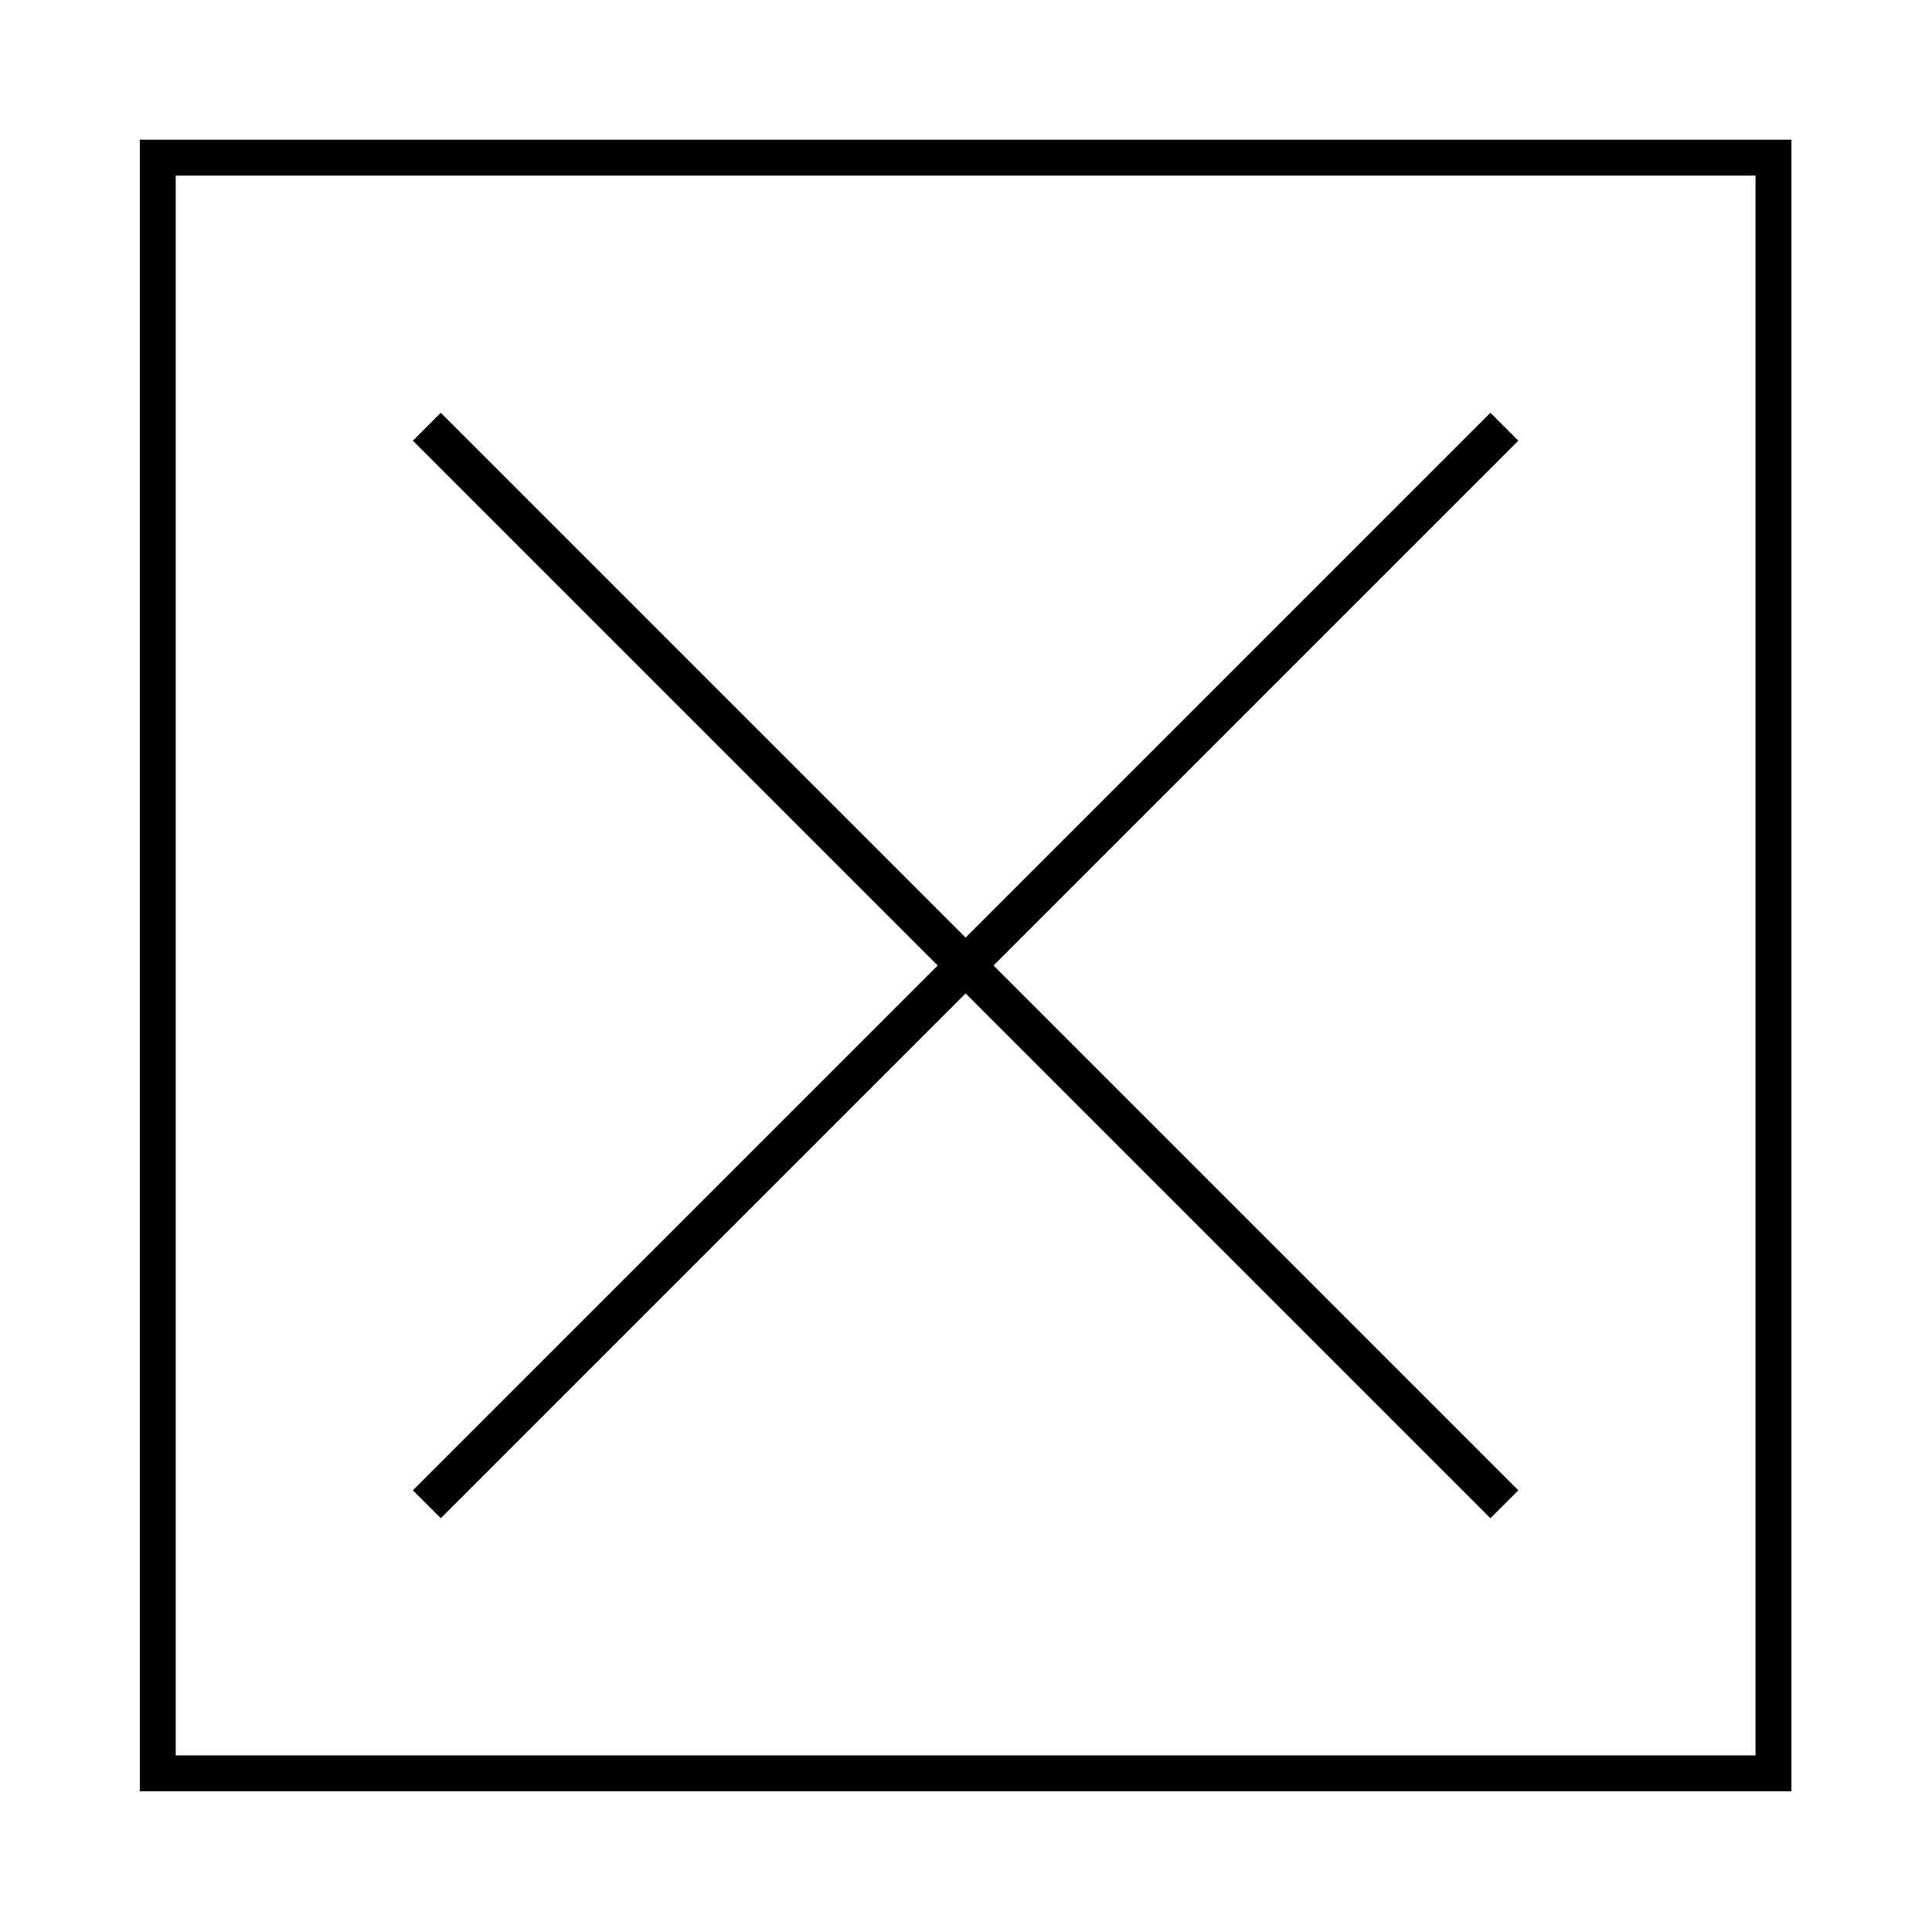
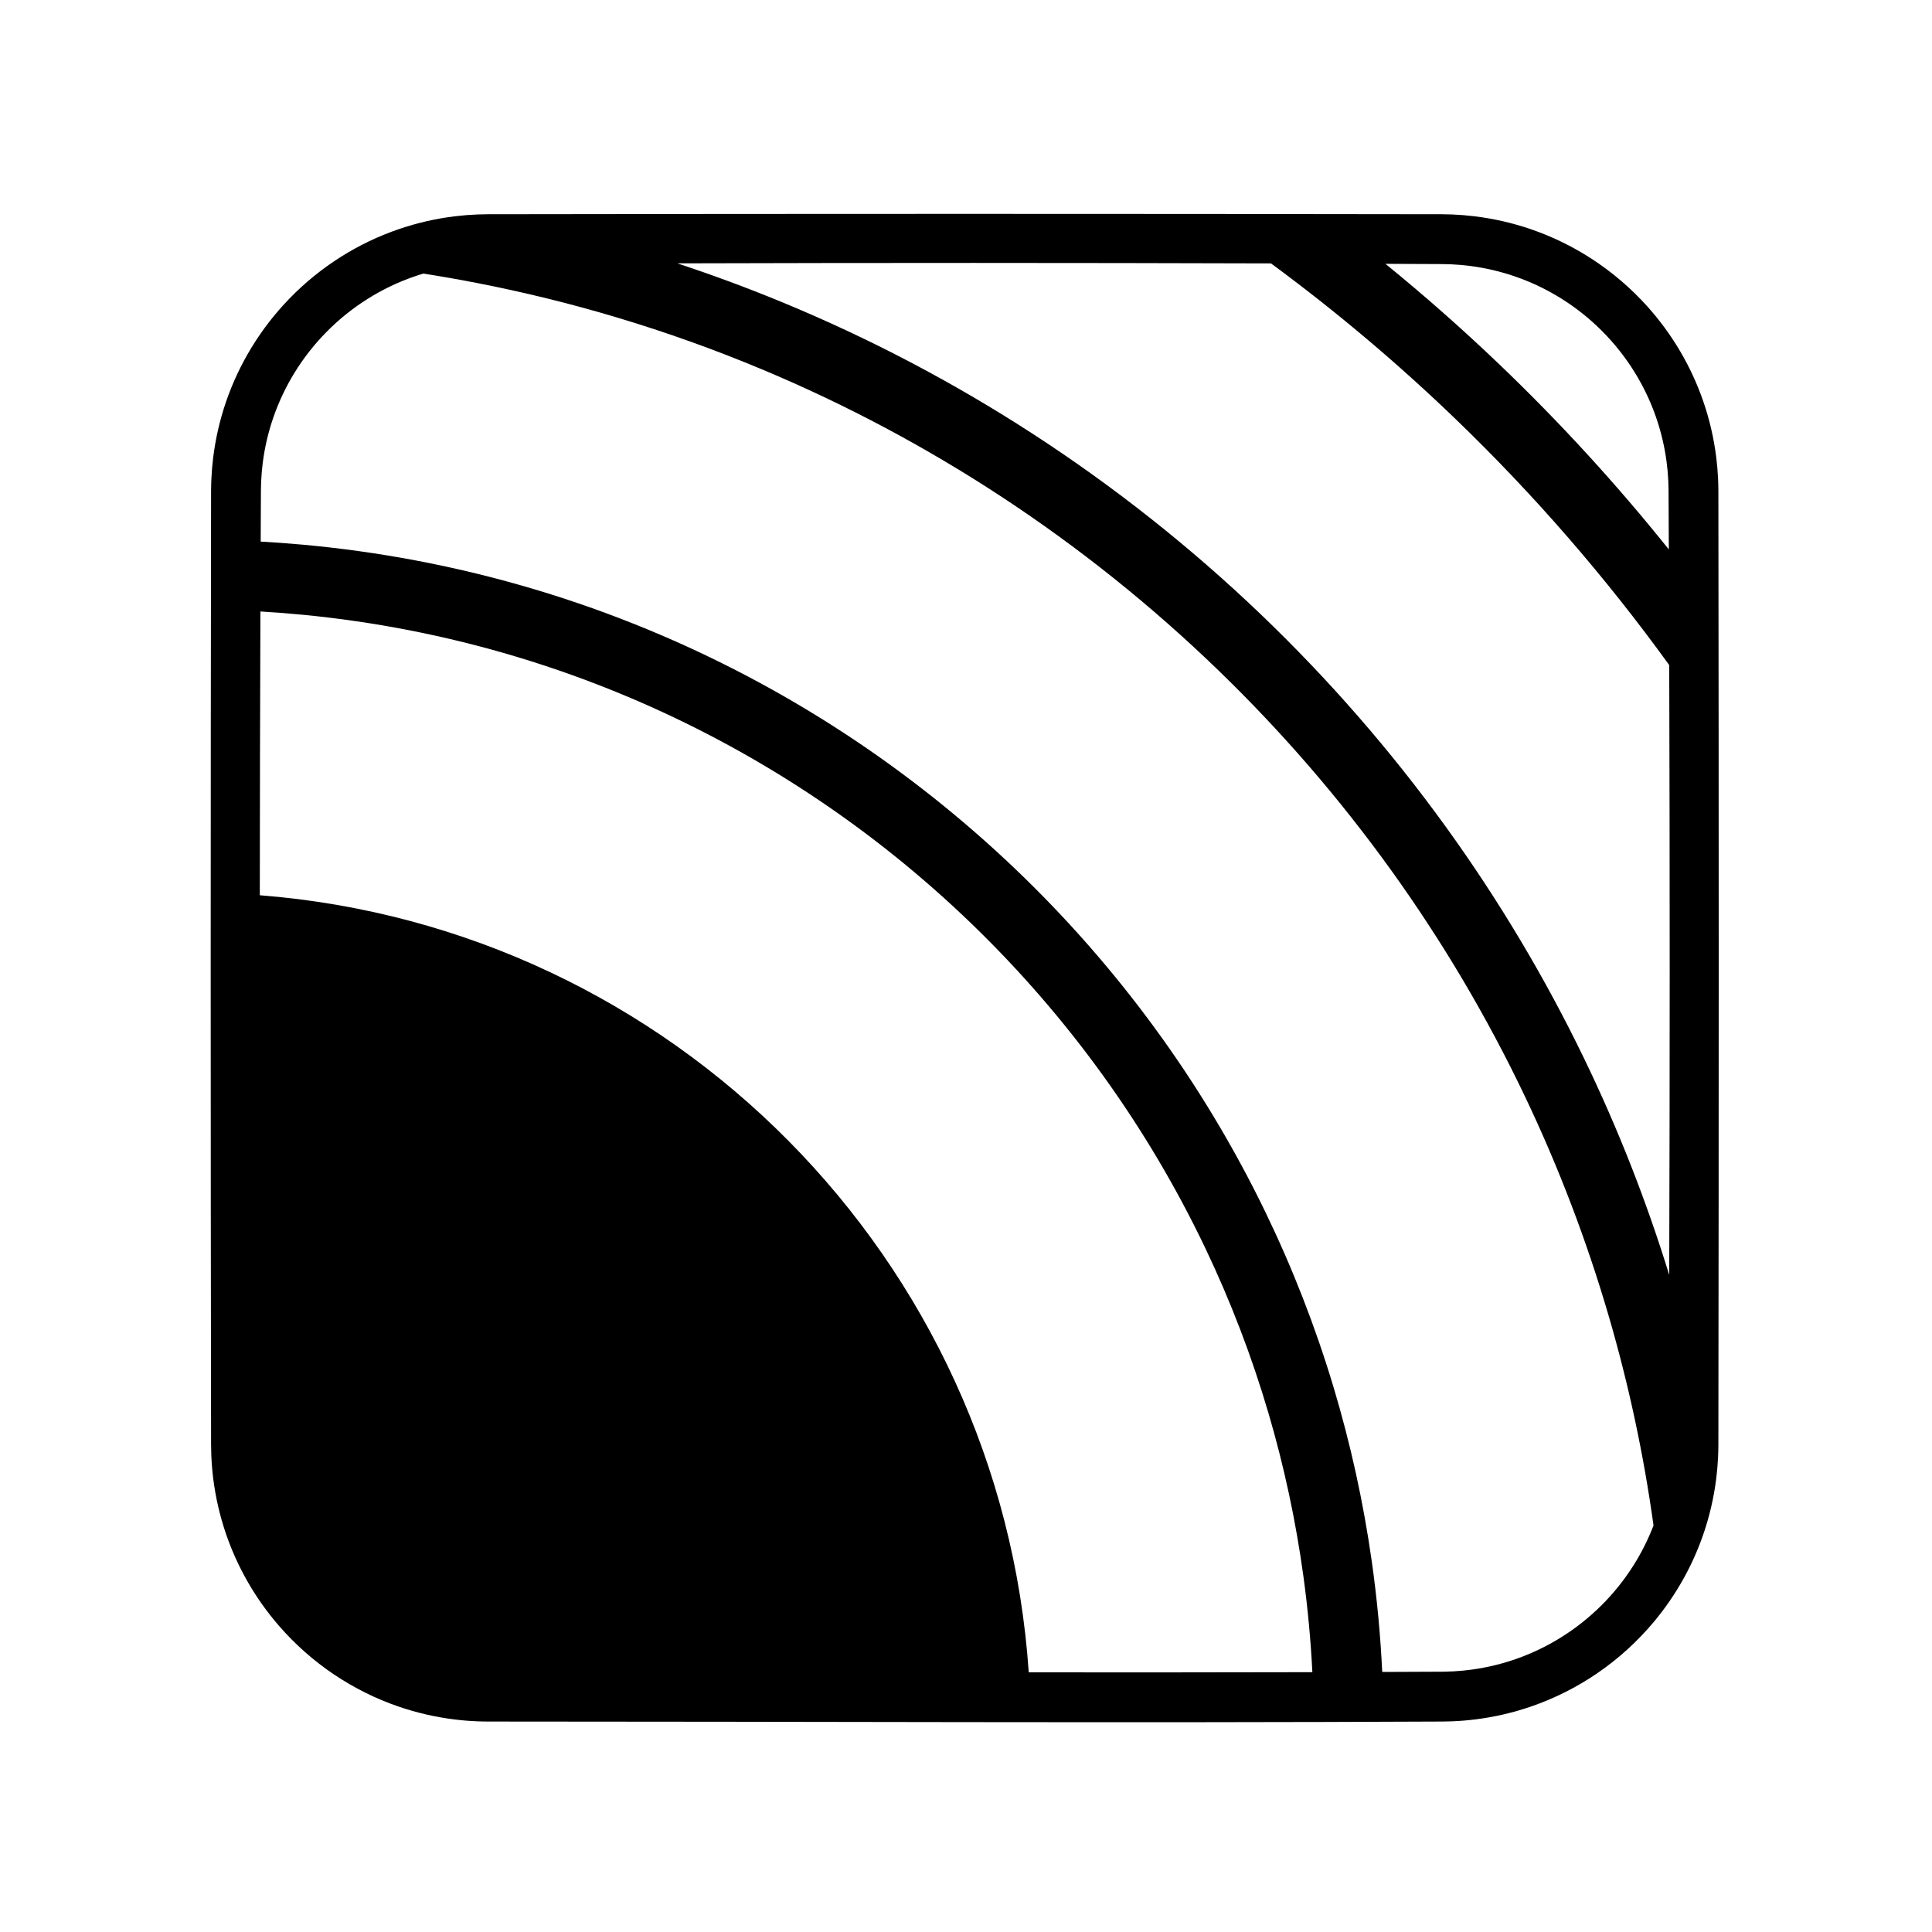
<svg xmlns="http://www.w3.org/2000/svg" width="560px" height="560px" viewBox="0 0 560 560" version="1.1">
  <defs />
  <g id="Page-1" stroke="none" stroke-width="1" fill="none" fill-rule="evenodd">
    <g id="p-mqtt" fill="#000000">
-       <g id="Empty" transform="translate(40, 40)">
-         <path d="M0.507,0.473 L479.267,0.473 L479.267,479.233 L0.507,479.233 L0.507,0.473 L0.507,0.473 Z M10.936,10.902 L468.839,10.902 L468.839,468.804 L10.936,468.804 L10.936,10.902 L10.936,10.902 Z M239.887,247.94 L87.764,400.062 L79.677,391.975 L231.8,239.853 L79.677,87.73 L87.764,79.643 L239.887,231.766 L392.009,79.643 L400.096,87.73 L247.974,239.853 L400.096,391.975 L392.009,400.062 L239.887,247.94 L239.887,247.94 Z" id="Shape" />
+       <g id="Group" transform="translate(60, 60)">
+         <path d="M81.656,438.999 C80.536,438.997 79.417,438.976 78.298,438.93 C76.083,438.839 73.873,438.657 71.673,438.385 C66.213,437.708 60.824,436.469 55.618,434.69 C48.993,432.426 42.672,429.286 36.86,425.385 C30.911,421.392 25.499,416.605 20.809,411.189 C17.428,407.286 14.422,403.059 11.848,398.583 C9.327,394.199 7.222,389.577 5.571,384.797 C3.748,379.518 2.482,374.049 1.796,368.507 C1.523,366.308 1.341,364.097 1.25,361.882 C1.207,360.848 1.186,359.813 1.181,358.778 C1.035,266.625 1.035,174.473 1.181,82.321 C1.187,81.2 1.211,80.079 1.261,78.959 C1.355,76.831 1.534,74.706 1.796,72.591 C2.482,67.049 3.748,61.58 5.571,56.302 C7.433,50.909 9.874,45.718 12.837,40.843 C15.976,35.677 19.697,30.868 23.907,26.531 C28.395,21.907 33.436,17.822 38.892,14.393 C44.135,11.098 49.758,8.412 55.617,6.409 C60.903,4.602 66.378,3.353 71.925,2.683 C74.041,2.428 76.168,2.256 78.298,2.168 C79.332,2.126 80.367,2.105 81.402,2.1 C173.555,1.954 265.707,1.954 357.859,2.1 C358.894,2.105 359.929,2.126 360.963,2.168 C363.094,2.256 365.22,2.428 367.337,2.683 C372.883,3.353 378.358,4.602 383.645,6.409 C389.81,8.517 395.713,11.381 401.187,14.914 C407.209,18.801 412.707,23.491 417.495,28.823 C421.105,32.844 424.312,37.226 427.047,41.885 C429.731,46.456 431.961,51.292 433.691,56.302 C435.513,61.58 436.78,67.049 437.466,72.591 C437.717,74.621 437.892,76.66 437.989,78.702 C438.046,79.908 438.074,81.114 438.08,82.321 C438.212,174.473 438.212,266.625 438.08,358.778 C438.074,359.985 438.046,361.191 437.989,362.397 C437.892,364.439 437.717,366.478 437.466,368.507 C436.78,374.049 435.513,379.518 433.691,384.797 C432.146,389.271 430.203,393.606 427.893,397.737 C425.451,402.106 422.6,406.245 419.392,410.086 C414.644,415.77 409.114,420.795 403.003,424.978 C397.027,429.068 390.498,432.348 383.644,434.69 C378.518,436.442 373.215,437.67 367.841,438.353 C365.558,438.643 363.263,438.836 360.964,438.93 C360.016,438.969 359.068,438.99 358.119,438.998 C265.966,439.442 173.81,438.999 81.656,438.999 L81.656,438.999 Z M238.185,424.74 C265.587,424.763 292.992,424.758 320.395,424.689 C319.928,415.42 319.066,406.17 317.809,396.974 C315.62,380.959 312.23,365.11 307.669,349.603 C302.866,333.268 296.763,317.318 289.443,301.946 C281.085,284.396 271.141,267.604 259.781,251.831 C248.482,236.143 235.786,221.465 221.894,208.021 C207.291,193.889 191.369,181.124 174.396,169.951 C157.708,158.967 140.007,149.527 121.584,141.8 C111.2,137.446 100.587,133.635 89.804,130.391 C79.533,127.301 69.107,124.725 58.579,122.673 C48.393,120.688 38.11,119.195 27.78,118.195 C23.687,117.799 19.587,117.48 15.48,117.24 C15.382,144.655 15.324,172.071 15.305,199.492 C134.853,208.85 230.062,304.848 238.185,424.74 L238.185,424.74 Z M340.642,424.624 C346.433,424.603 352.232,424.579 358.03,424.551 C358.315,424.548 358.599,424.545 358.884,424.54 C359.733,424.522 360.581,424.491 361.429,424.443 C363.241,424.34 365.049,424.162 366.847,423.911 C371.236,423.297 375.563,422.238 379.738,420.752 C384.267,419.142 388.616,417.03 392.686,414.473 C396.831,411.868 400.685,408.802 404.157,405.35 C407.676,401.852 410.801,397.96 413.454,393.767 C415.773,390.102 417.729,386.209 419.28,382.165 C416.428,361.578 412.066,341.2 406.233,321.252 C399.883,299.539 391.792,278.338 382.065,257.914 C371.067,234.822 357.984,212.728 343.037,191.974 C328.172,171.334 311.467,152.021 293.189,134.333 C273.823,115.591 252.692,98.676 230.158,83.892 C208.359,69.59 185.251,57.288 161.208,47.205 C147.342,41.39 133.166,36.313 118.761,32.003 C105.45,28.021 91.943,24.694 78.305,22.037 C73.123,21.027 67.921,20.114 62.711,19.299 C61.772,19.578 60.837,19.881 59.91,20.205 C55.244,21.832 50.764,23.989 46.58,26.619 C42.268,29.329 38.27,32.539 34.69,36.162 C31.202,39.692 28.111,43.613 25.496,47.83 C22.962,51.917 20.876,56.281 19.293,60.822 C17.786,65.141 16.735,69.618 16.158,74.157 C15.929,75.962 15.774,77.777 15.693,79.595 C15.656,80.446 15.635,81.297 15.629,82.149 L15.563,96.985 C19.565,97.207 23.562,97.499 27.553,97.86 C38.545,98.853 49.489,100.373 60.336,102.416 C72.243,104.658 84.03,107.532 95.633,111.023 C106.422,114.269 117.05,118.048 127.467,122.341 C147.419,130.565 166.587,140.677 184.648,152.487 C202.423,164.109 219.12,177.374 234.469,192.051 C249.18,206.119 262.651,221.483 274.67,237.912 C286.962,254.711 297.733,272.622 306.798,291.361 C314.672,307.639 321.257,324.54 326.467,341.856 C331.463,358.462 335.193,375.448 337.623,392.617 C339.125,403.229 340.131,413.91 340.643,424.623 L340.642,424.624 Z M423.831,309.557 C424.015,250.634 424.016,191.705 423.835,132.781 C405.464,107.361 384.831,83.582 362.261,61.805 C345.341,45.479 327.334,30.281 308.4,16.348 C251.039,16.173 193.678,16.167 136.326,16.332 C146.516,19.692 156.586,23.421 166.508,27.511 C191.767,37.922 216.059,50.665 238.991,65.514 C262.682,80.853 284.917,98.436 305.315,117.942 C325.049,136.812 343.06,157.48 359.05,179.611 C374.339,200.772 387.776,223.27 399.144,246.772 C408.947,267.038 417.21,288.047 423.831,309.557 L423.831,309.557 Z M423.715,99.251 L423.638,82.153 C423.631,81.231 423.607,80.309 423.564,79.388 C423.474,77.502 423.304,75.619 423.054,73.748 C422.459,69.284 421.403,64.883 419.907,60.635 C418.178,55.725 415.86,51.024 413.024,46.658 C410.106,42.166 406.641,38.031 402.731,34.369 C399.203,31.066 395.315,28.149 391.156,25.69 C387.417,23.479 383.459,21.639 379.357,20.209 C375.037,18.702 370.56,17.651 366.022,17.074 C364.216,16.845 362.401,16.69 360.583,16.609 C359.732,16.572 358.881,16.552 358.03,16.545 L341.576,16.471 C352.943,25.721 363.937,35.423 374.527,45.55 C392.083,62.338 408.526,80.289 423.715,99.252 L423.715,99.251 Z" id="Shape" />
      </g>
    </g>
  </g>
</svg>
